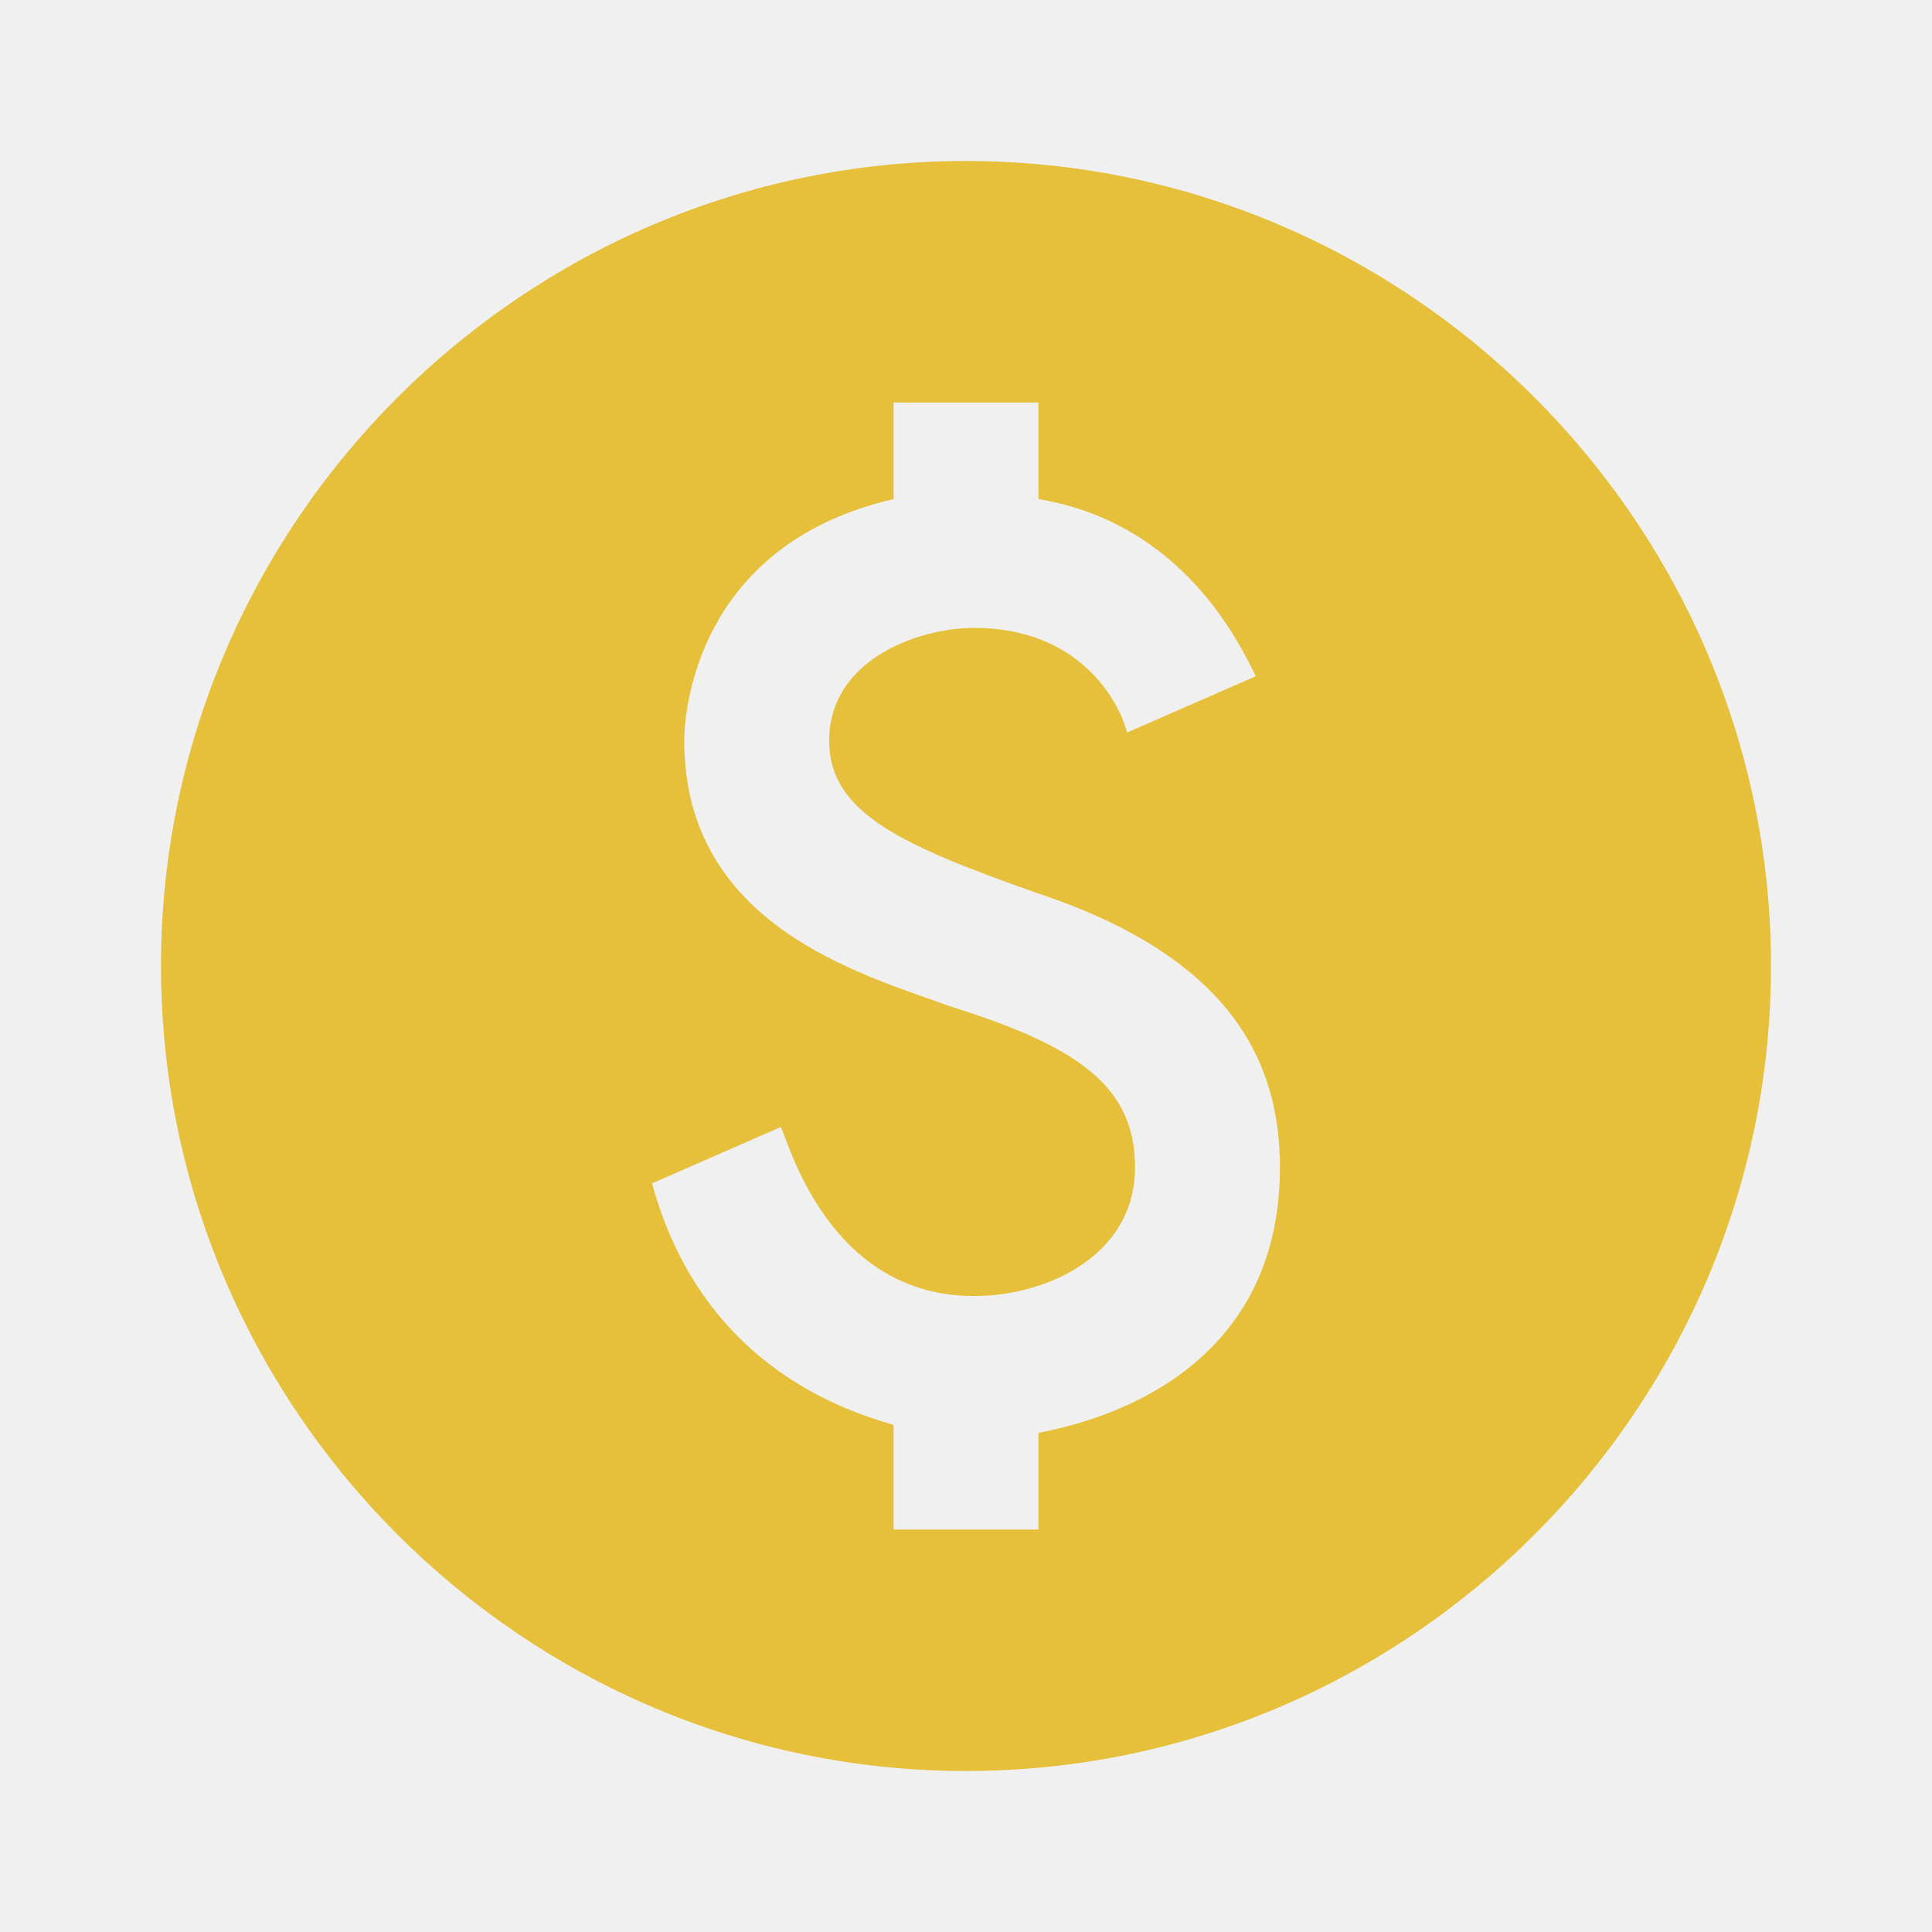
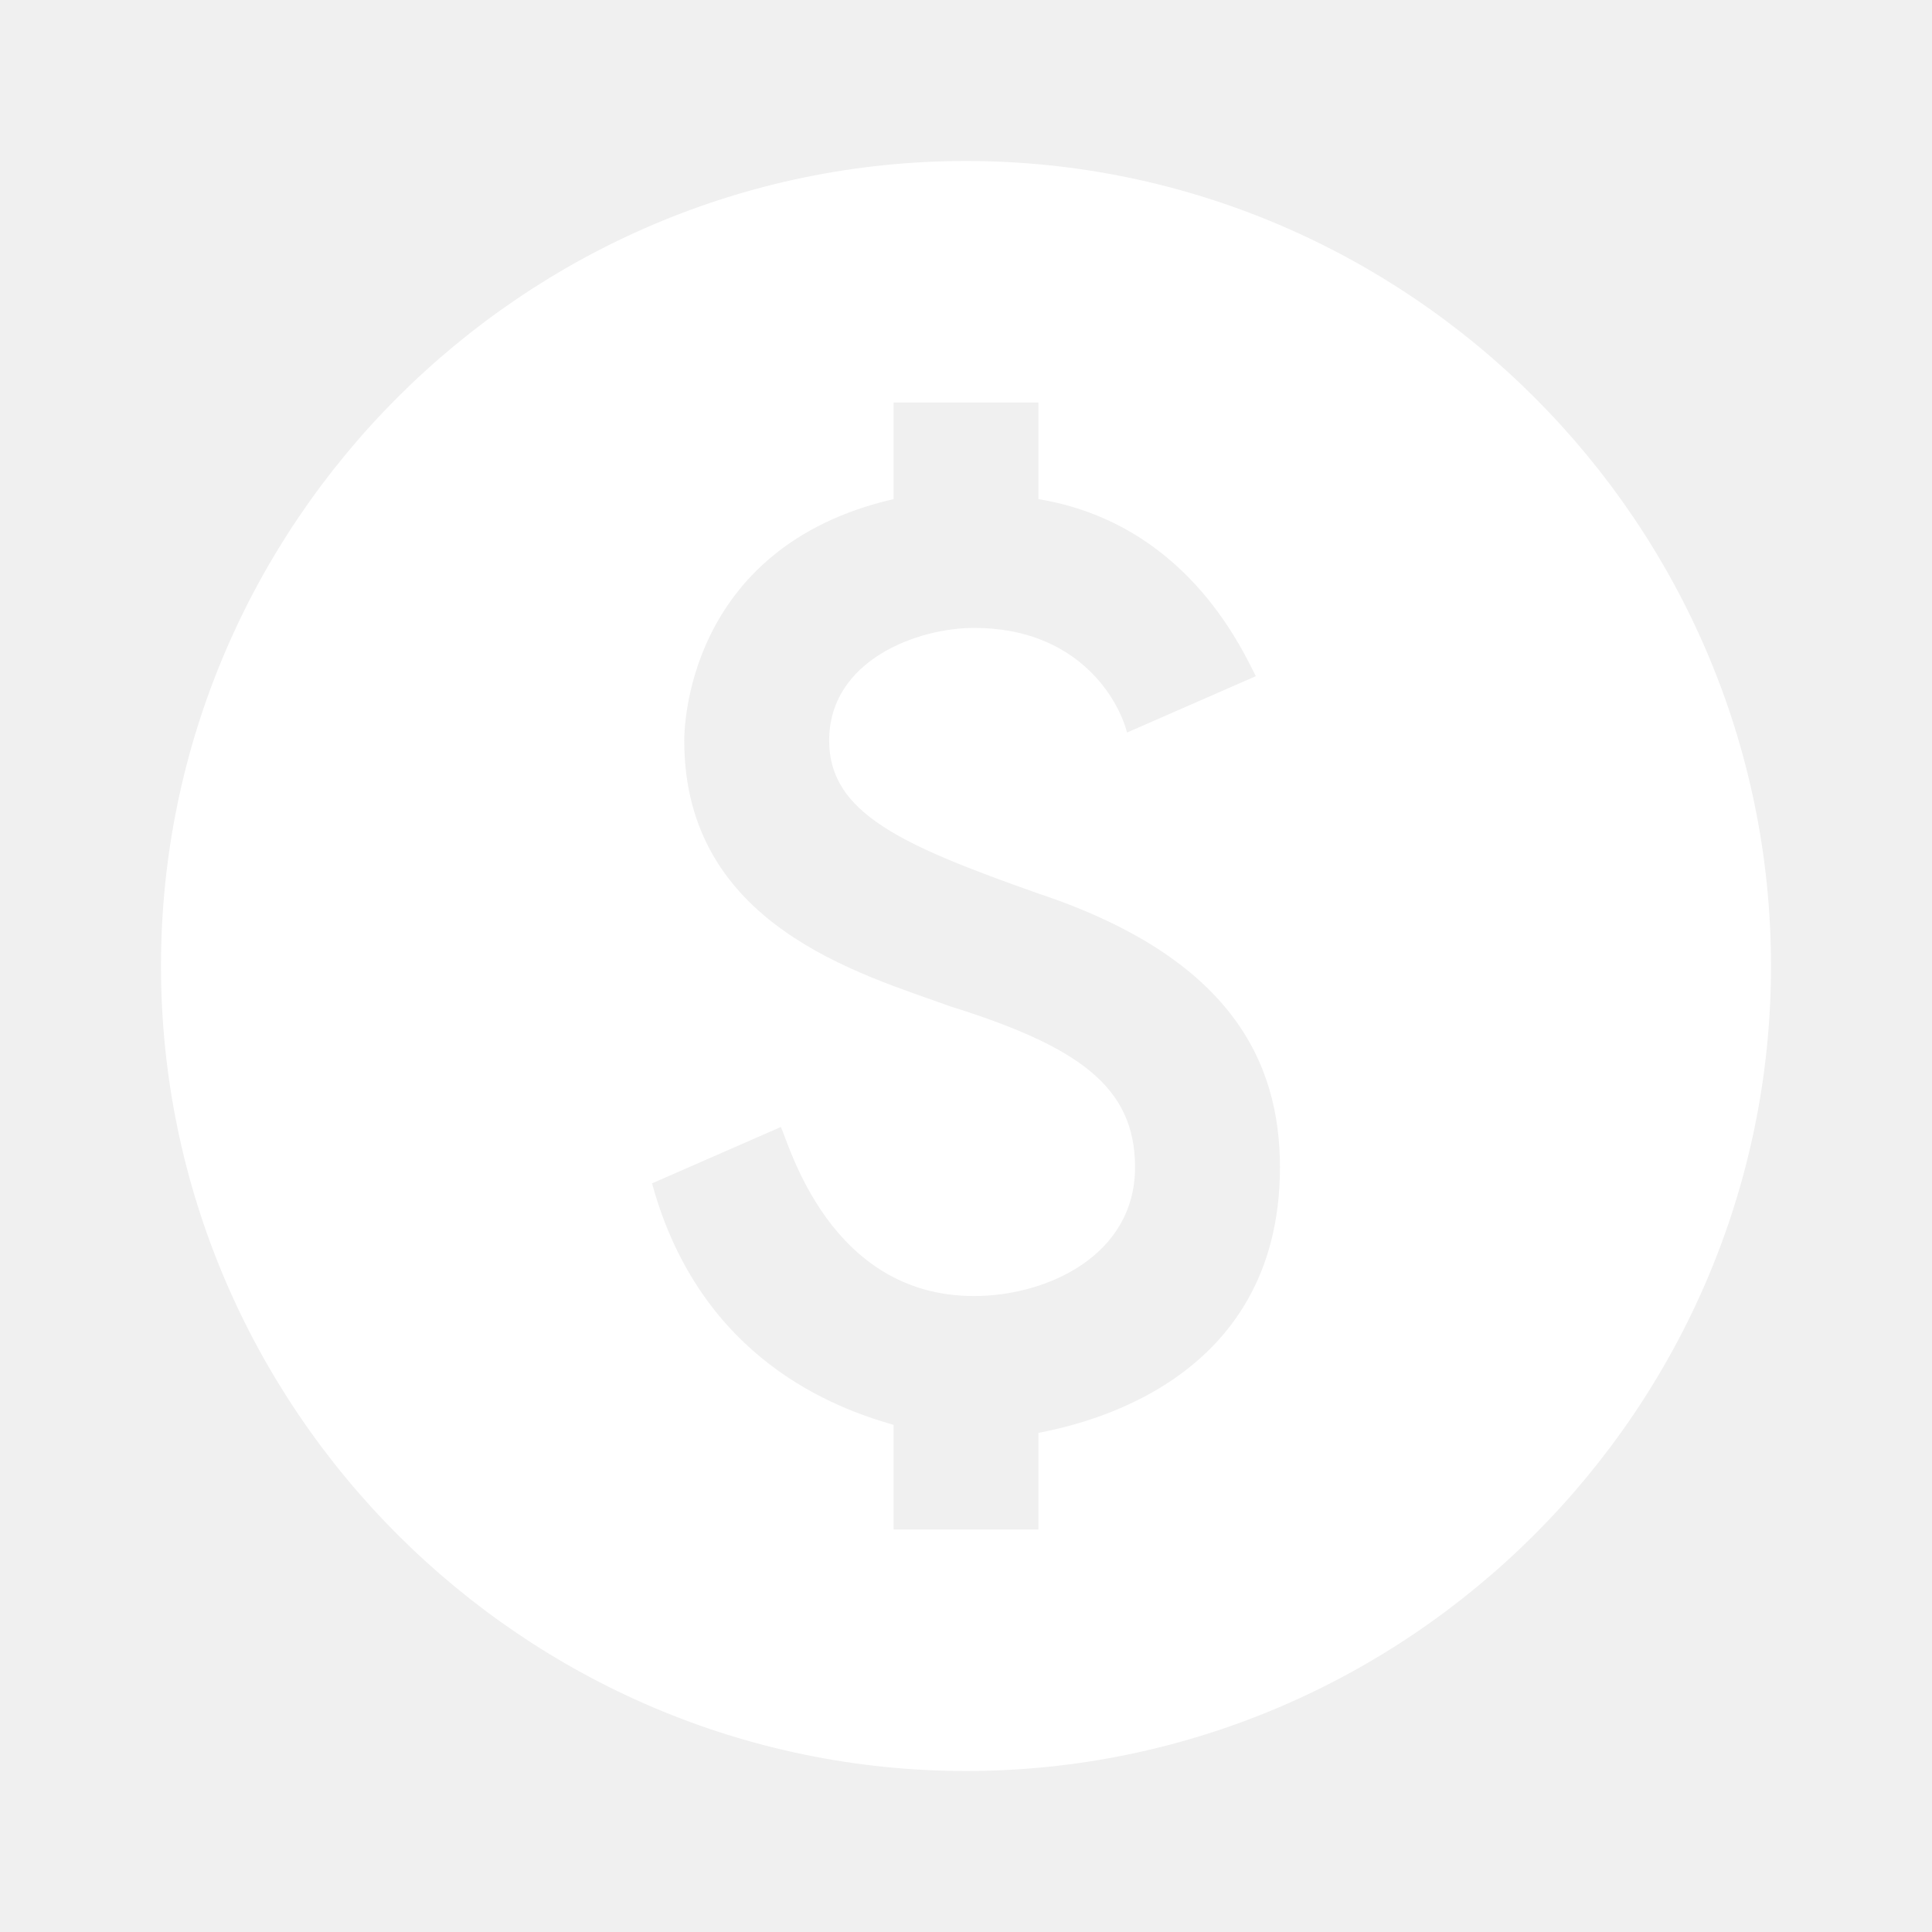
<svg xmlns="http://www.w3.org/2000/svg" version="1.1" id="Layer_1" x="0px" y="0px" viewBox="0 0 24 24" style="enable-background:new 0 0 24 24;" xml:space="preserve">
  <style type="text/css">
	.st0{fill:none;}
- 	.st1{fill:#E6C03B;}
+ 	.st1{fill:#FFFFFF;}
</style>
  <g>
    <rect class="st0" width="24" height="24" />
  </g>
  <g>
-     <path class="st1" d="M12,2C6.5,2,2,6.5,2,12s4.5,10,10,10s10-4.5,10-10S17.5,2,12,2z M12.9,17.8V19h-1.8v-1.3c-0.7-0.2-2.4-0.8-3-3   l1.6-0.7c0.1,0.2,0.6,2.1,2.4,2.1c0.9,0,2-0.5,2-1.6c0-1-0.7-1.5-2.3-2c-1.1-0.4-3.3-1-3.3-3.3c0-0.1,0-2.4,2.6-3V5h1.8v1.2   c1.8,0.3,2.5,1.8,2.7,2.2L14,9.1c-0.1-0.4-0.6-1.3-1.9-1.3c-0.7,0-1.8,0.4-1.8,1.4c0,0.9,0.9,1.3,2.6,1.9c2.4,0.8,3,2.1,3,3.4   C15.9,17.2,13.4,17.7,12.9,17.8z" />
+     <path class="st1" d="M12,2C6.5,2,2,6.5,2,12s4.5,10,10,10s10-4.5,10-10S17.5,2,12,2z M12.9,17.8V19h-1.8v-1.3c-0.7-0.2-2.4-0.8-3-3   L9.7,14c0.1,0.2,0.6,2.1,2.4,2.1c0.9,0,2-0.5,2-1.6c0-1-0.7-1.5-2.3-2c-1.1-0.4-3.3-1-3.3-3.3c0-0.1,0-2.4,2.6-3V5h1.8v1.2   c1.8,0.3,2.5,1.8,2.7,2.2L14,9.1c-0.1-0.4-0.6-1.3-1.9-1.3c-0.7,0-1.8,0.4-1.8,1.4c0,0.9,0.9,1.3,2.6,1.9c2.4,0.8,3,2.1,3,3.4   C15.9,17.2,13.4,17.7,12.9,17.8z" />
  </g>
</svg>
